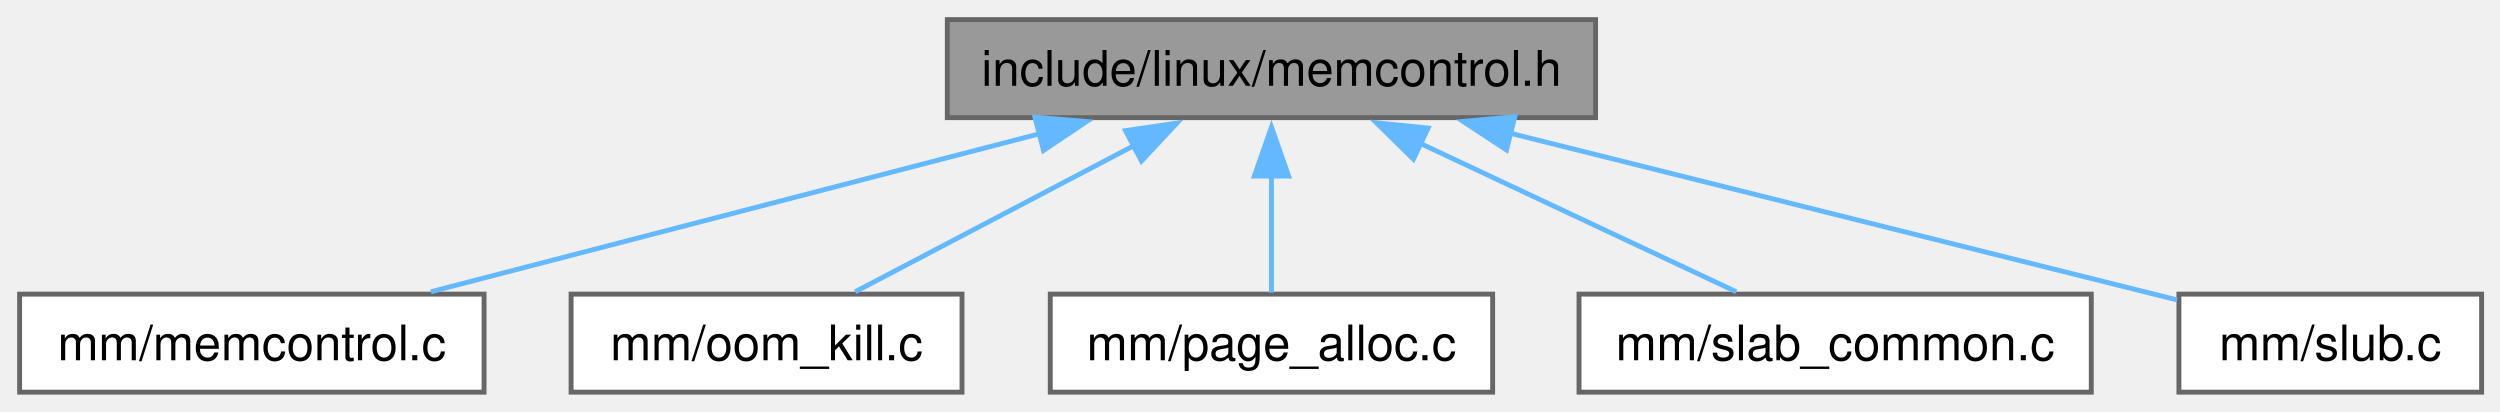
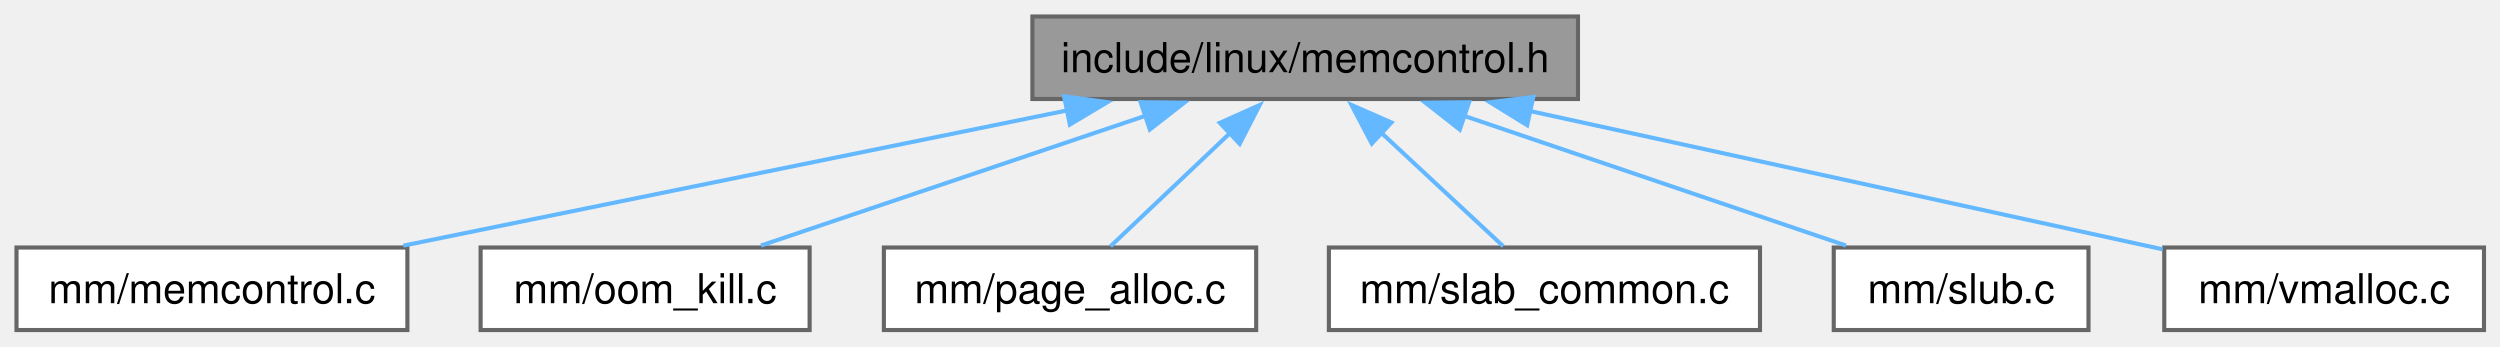
- <svg xmlns="http://www.w3.org/2000/svg" xmlns:xlink="http://www.w3.org/1999/xlink" width="510pt" height="84pt" viewBox="0.00 0.00 510.00 84.00">
+ <svg xmlns="http://www.w3.org/2000/svg" xmlns:xlink="http://www.w3.org/1999/xlink" width="606pt" height="84pt" viewBox="0.00 0.00 606.00 84.00">
  <g id="graph0" class="graph" transform="scale(1 1) rotate(0) translate(4 80)">
    <g id="Node000001" class="node">
      <g id="a_Node000001">
        <a xlink:title=" ">
-           <polygon fill="#999999" stroke="#666666" points="321.5,-76 189.25,-76 189.25,-56 321.5,-56 321.5,-76" />
-           <text xml:space="preserve" text-anchor="middle" x="255.38" y="-62.5" font-family="Helvetica,sans-Serif" font-size="10.00">include/linux/memcontrol.h</text>
+           <polygon fill="#999999" stroke="#666666" points="378.5,-76 246.25,-76 246.25,-56 378.5,-56 378.5,-76" />
+           <text xml:space="preserve" text-anchor="middle" x="312.38" y="-62.5" font-family="Helvetica,sans-Serif" font-size="10.00">include/linux/memcontrol.h</text>
        </a>
      </g>
    </g>
    <g id="Node000002" class="node">
      <g id="a_Node000002">
        <a xlink:href="memcontrol_8c.html" target="_top" xlink:title=" ">
          <polygon fill="white" stroke="#666666" points="94.75,-20 0,-20 0,0 94.75,0 94.75,-20" />
          <text xml:space="preserve" text-anchor="middle" x="47.38" y="-6.5" font-family="Helvetica,sans-Serif" font-size="10.00">mm/memcontrol.c</text>
        </a>
      </g>
    </g>
    <g id="edge1_Node000001_Node000002" class="edge">
      <g id="a_edge1_Node000001_Node000002">
        <a xlink:title=" ">
-           <path fill="none" stroke="#63b8ff" d="M208.43,-52.81C170.72,-43.02 118.52,-29.47 83.89,-20.48" />
-           <polygon fill="#63b8ff" stroke="#63b8ff" points="207.12,-56.09 217.68,-55.21 208.88,-49.31 207.12,-56.09" />
+           <path fill="none" stroke="#63b8ff" d="M254.71,-53.25C206.48,-43.42 138.57,-29.58 93.78,-20.46" />
+           <polygon fill="#63b8ff" stroke="#63b8ff" points="253.93,-56.66 264.43,-55.23 255.33,-49.8 253.93,-56.66" />
        </a>
      </g>
    </g>
    <g id="Node000003" class="node">
      <g id="a_Node000003">
        <a xlink:href="oom__kill_8c.html" target="_top" xlink:title=" ">
          <polygon fill="white" stroke="#666666" points="192.25,-20 112.5,-20 112.5,0 192.25,0 192.25,-20" />
          <text xml:space="preserve" text-anchor="middle" x="152.38" y="-6.5" font-family="Helvetica,sans-Serif" font-size="10.00">mm/oom_kill.c</text>
        </a>
      </g>
    </g>
    <g id="edge2_Node000001_Node000003" class="edge">
      <g id="a_edge2_Node000001_Node000003">
        <a xlink:title=" ">
-           <path fill="none" stroke="#63b8ff" d="M227.43,-50.35C209.3,-40.84 186.21,-28.74 170.46,-20.48" />
-           <polygon fill="#63b8ff" stroke="#63b8ff" points="225.61,-53.35 236.09,-54.89 228.86,-47.15 225.61,-53.35" />
+           <path fill="none" stroke="#63b8ff" d="M273.62,-51.92C244.86,-42.21 206.3,-29.2 180.46,-20.48" />
+           <polygon fill="#63b8ff" stroke="#63b8ff" points="272.48,-55.23 283.07,-55.11 274.72,-48.6 272.48,-55.23" />
        </a>
      </g>
    </g>
    <g id="Node000004" class="node">
      <g id="a_Node000004">
        <a xlink:href="page__alloc_8c.html" target="_top" xlink:title=" ">
          <polygon fill="white" stroke="#666666" points="300.5,-20 210.25,-20 210.25,0 300.5,0 300.5,-20" />
          <text xml:space="preserve" text-anchor="middle" x="255.38" y="-6.5" font-family="Helvetica,sans-Serif" font-size="10.00">mm/page_alloc.c</text>
        </a>
      </g>
    </g>
    <g id="edge3_Node000001_Node000004" class="edge">
      <g id="a_edge3_Node000001_Node000004">
        <a xlink:title=" ">
-           <path fill="none" stroke="#63b8ff" d="M255.38,-44.13C255.38,-35.9 255.38,-26.85 255.38,-20.3" />
-           <polygon fill="#63b8ff" stroke="#63b8ff" points="251.88,-44.08 255.38,-54.08 258.88,-44.08 251.88,-44.08" />
+           <path fill="none" stroke="#63b8ff" d="M294.27,-47.85C284.64,-38.72 273.17,-27.86 265.19,-20.3" />
+           <polygon fill="#63b8ff" stroke="#63b8ff" points="291.68,-50.22 301.35,-54.55 296.5,-45.13 291.68,-50.22" />
        </a>
      </g>
    </g>
    <g id="Node000005" class="node">
      <g id="a_Node000005">
        <a xlink:href="slab__common_8c.html" target="_top" xlink:title=" ">
          <polygon fill="white" stroke="#666666" points="422.62,-20 318.12,-20 318.12,0 422.62,0 422.62,-20" />
          <text xml:space="preserve" text-anchor="middle" x="370.38" y="-6.5" font-family="Helvetica,sans-Serif" font-size="10.00">mm/slab_common.c</text>
        </a>
      </g>
    </g>
    <g id="edge4_Node000001_Node000005" class="edge">
      <g id="a_edge4_Node000001_Node000005">
        <a xlink:title=" ">
-           <path fill="none" stroke="#63b8ff" d="M285.73,-50.75C306.1,-41.18 332.35,-28.85 350.19,-20.48" />
-           <polygon fill="#63b8ff" stroke="#63b8ff" points="284.34,-47.53 276.78,-54.95 287.32,-53.87 284.34,-47.53" />
+           <path fill="none" stroke="#63b8ff" d="M330.8,-47.85C340.6,-38.72 352.27,-27.86 360.39,-20.3" />
+           <polygon fill="#63b8ff" stroke="#63b8ff" points="328.52,-45.19 323.59,-54.56 333.29,-50.31 328.52,-45.19" />
        </a>
      </g>
    </g>
    <g id="Node000006" class="node">
      <g id="a_Node000006">
        <a xlink:href="slub_8c.html" target="_top" xlink:title=" ">
          <polygon fill="white" stroke="#666666" points="502.25,-20 440.5,-20 440.5,0 502.25,0 502.25,-20" />
          <text xml:space="preserve" text-anchor="middle" x="471.38" y="-6.5" font-family="Helvetica,sans-Serif" font-size="10.00">mm/slub.c</text>
        </a>
      </g>
    </g>
    <g id="edge5_Node000001_Node000006" class="edge">
      <g id="a_edge5_Node000001_Node000006">
        <a xlink:title=" ">
-           <path fill="none" stroke="#63b8ff" d="M304,-52.84C345.67,-42.43 404.46,-27.73 440.13,-18.81" />
-           <polygon fill="#63b8ff" stroke="#63b8ff" points="303.32,-49.41 294.47,-55.23 305.02,-56.2 303.32,-49.41" />
+           <path fill="none" stroke="#63b8ff" d="M350.89,-51.92C379.47,-42.21 417.79,-29.2 443.46,-20.48" />
+           <polygon fill="#63b8ff" stroke="#63b8ff" points="349.85,-48.58 341.5,-55.11 352.1,-55.21 349.85,-48.58" />
+         </a>
+       </g>
+     </g>
+     <g id="Node000007" class="node">
+       <g id="a_Node000007">
+         <a xlink:href="vmalloc_8c.html" target="_top" xlink:title=" ">
+           <polygon fill="white" stroke="#666666" points="598.12,-20 520.62,-20 520.62,0 598.12,0 598.12,-20" />
+           <text xml:space="preserve" text-anchor="middle" x="559.38" y="-6.5" font-family="Helvetica,sans-Serif" font-size="10.00">mm/vmalloc.c</text>
+         </a>
+       </g>
+     </g>
+     <g id="edge6_Node000001_Node000007" class="edge">
+       <g id="a_edge6_Node000001_Node000007">
+         <a xlink:title=" ">
+           <path fill="none" stroke="#63b8ff" d="M366.75,-53.11C413.16,-42.97 478.78,-28.62 520.19,-19.57" />
+           <polygon fill="#63b8ff" stroke="#63b8ff" points="366.18,-49.65 357.16,-55.21 367.68,-56.49 366.18,-49.65" />
        </a>
      </g>
    </g>
  </g>
</svg>
